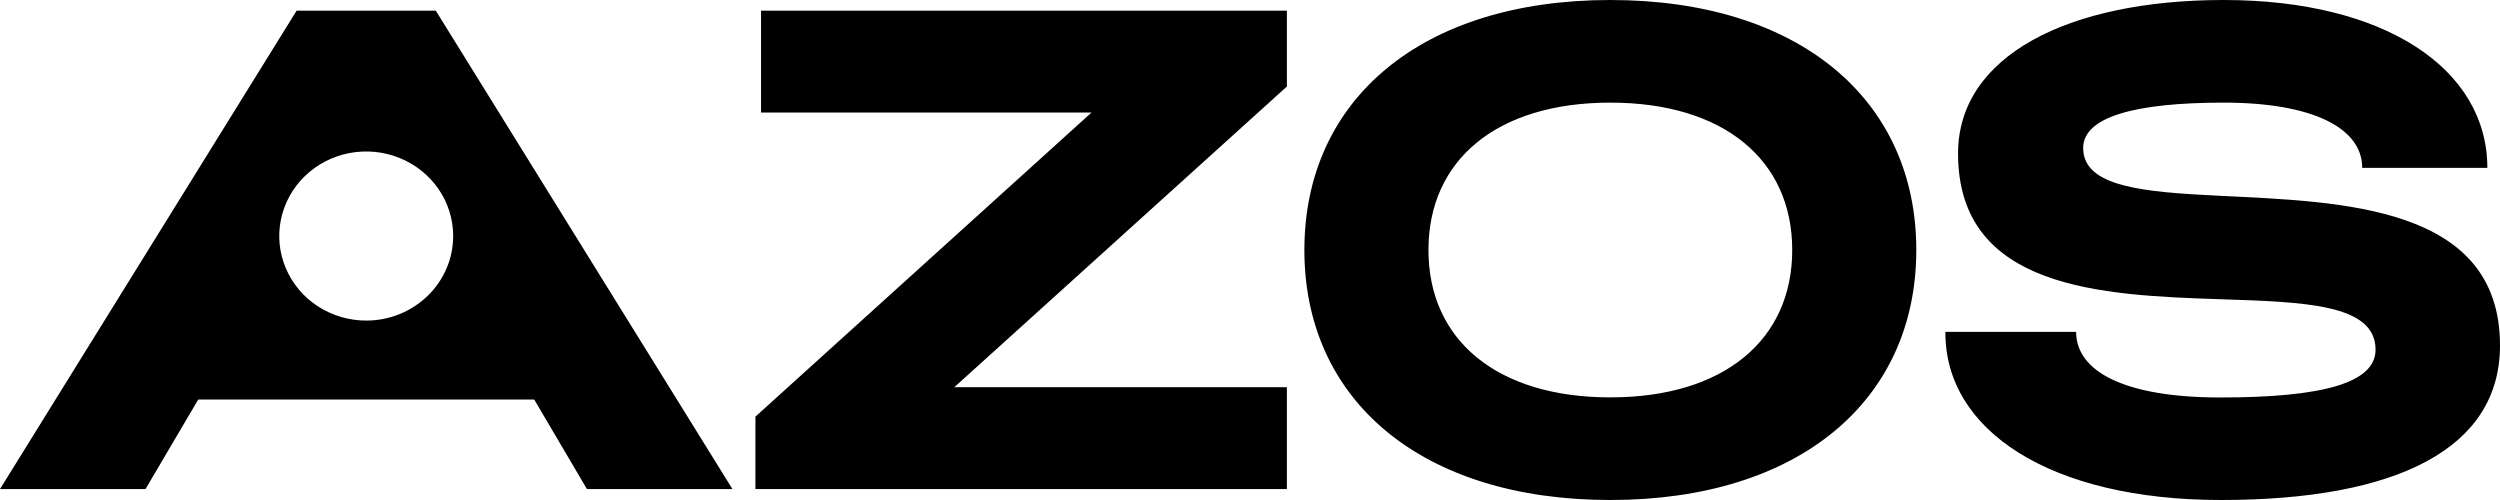
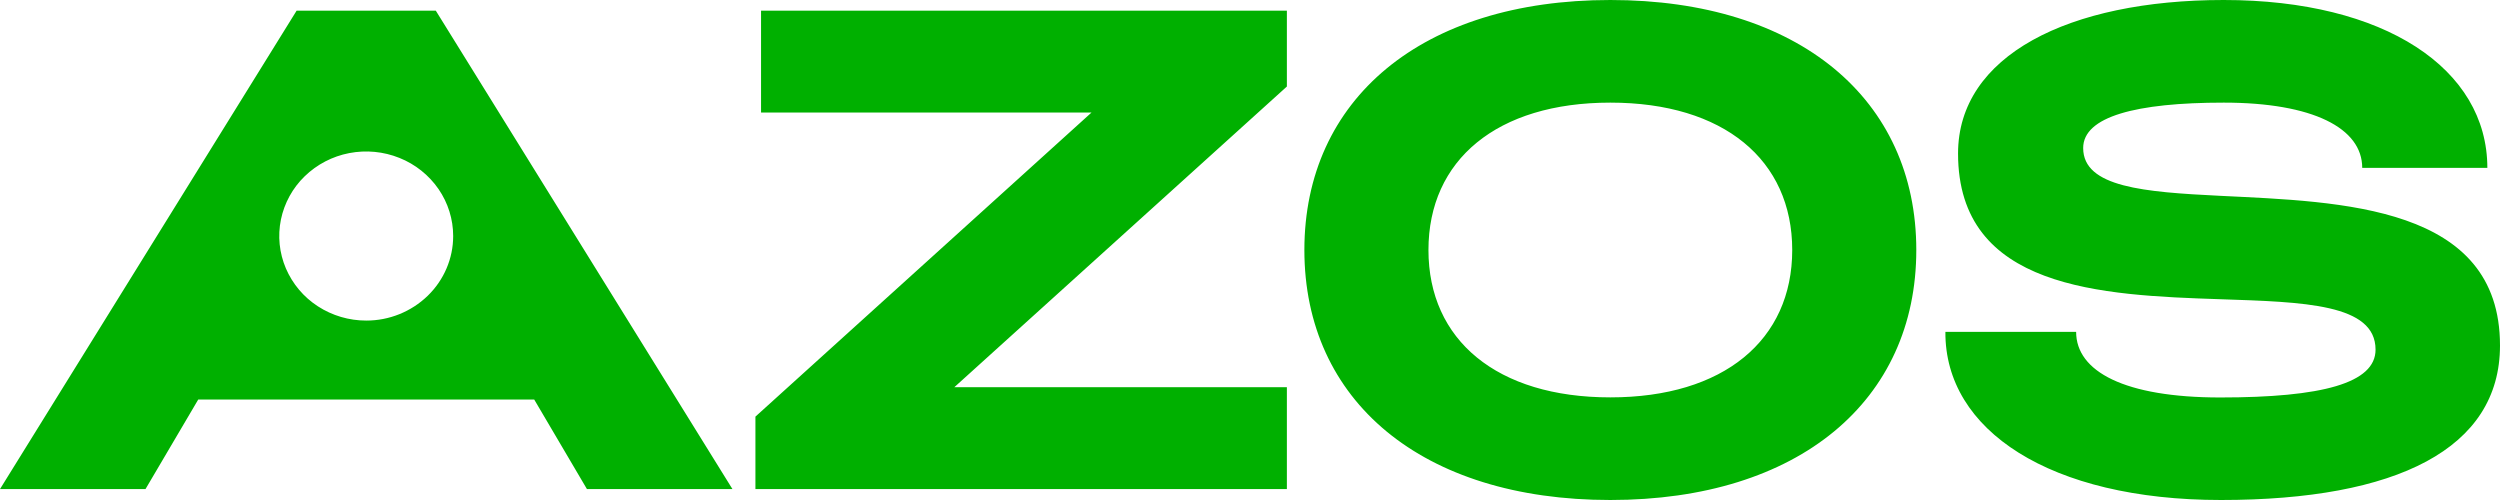
<svg xmlns="http://www.w3.org/2000/svg" preserveAspectRatio="xMidYMid meet" fill="none" height="100%" viewBox="0 0 100 20">
-   <path fill="currentColor" d="M30.442 4.5h13.22L30.217 16.665v2.898h21.258v-4.074H38.172L51.475 3.461V.426H30.442V4.5zM11.865.426L0 19.563h5.82l2.109-3.581h13.44l2.108 3.58h5.82L17.432.427h-5.567zm2.784 12.397a3.55 3.55 0 01-1.933-.57 3.405 3.405 0 01-1.281-1.518 3.295 3.295 0 01-.198-1.954 3.355 3.355 0 01.952-1.731 3.51 3.51 0 011.78-.926 3.57 3.57 0 012.01.193 3.46 3.46 0 011.562 1.245c.382.556.586 1.21.586 1.88 0 .896-.366 1.756-1.019 2.39a3.53 3.53 0 01-2.46.991zM64.413 0c-7.545 0-12.238 3.974-12.238 10s4.693 10 12.238 10 12.239-3.974 12.239-10S71.958 0 64.413 0zm0 15.895c-4.536 0-7.275-2.292-7.275-5.895 0-3.603 2.74-5.895 7.275-5.895 4.536 0 7.276 2.292 7.276 5.895 0 3.603-2.74 5.895-7.276 5.895zM88.81 7.833c-3.027-.15-5.483-.338-5.483-1.912 0-1.257 2.11-1.816 5.624-1.816 3.57 0 5.538 1.023 5.538 2.609h5.005C99.493 2.75 95.388 0 88.95 0c-6.214 0-10.628 2.23-10.628 6.14 0 5.432 5.737 5.67 10.487 5.829 3.353.112 6.213.184 6.213 2.017 0 1.34-2.136 1.913-6.213 1.913-3.824 0-5.764-1.038-5.764-2.624h-5.229C77.788 17.212 82.006 20 88.838 20 95.867 20 100 17.95 100 13.82c0-5.608-6.33-5.747-11.191-5.987z" />
+   <path fill="#00B000" d="M30.442 4.5h13.22L30.217 16.665v2.898h21.258v-4.074H38.172L51.475 3.461V.426H30.442V4.5zM11.865.426L0 19.563h5.82l2.109-3.581h13.44l2.108 3.58h5.82L17.432.427h-5.567zm2.784 12.397a3.55 3.55 0 01-1.933-.57 3.405 3.405 0 01-1.281-1.518 3.295 3.295 0 01-.198-1.954 3.355 3.355 0 01.952-1.731 3.51 3.51 0 011.78-.926 3.57 3.57 0 012.01.193 3.46 3.46 0 011.562 1.245c.382.556.586 1.21.586 1.88 0 .896-.366 1.756-1.019 2.39a3.53 3.53 0 01-2.46.991zM64.413 0c-7.545 0-12.238 3.974-12.238 10s4.693 10 12.238 10 12.239-3.974 12.239-10S71.958 0 64.413 0zm0 15.895c-4.536 0-7.275-2.292-7.275-5.895 0-3.603 2.74-5.895 7.275-5.895 4.536 0 7.276 2.292 7.276 5.895 0 3.603-2.74 5.895-7.276 5.895zM88.81 7.833c-3.027-.15-5.483-.338-5.483-1.912 0-1.257 2.11-1.816 5.624-1.816 3.57 0 5.538 1.023 5.538 2.609h5.005C99.493 2.75 95.388 0 88.95 0c-6.214 0-10.628 2.23-10.628 6.14 0 5.432 5.737 5.67 10.487 5.829 3.353.112 6.213.184 6.213 2.017 0 1.34-2.136 1.913-6.213 1.913-3.824 0-5.764-1.038-5.764-2.624h-5.229C77.788 17.212 82.006 20 88.838 20 95.867 20 100 17.95 100 13.82c0-5.608-6.33-5.747-11.191-5.987z" />
</svg>
